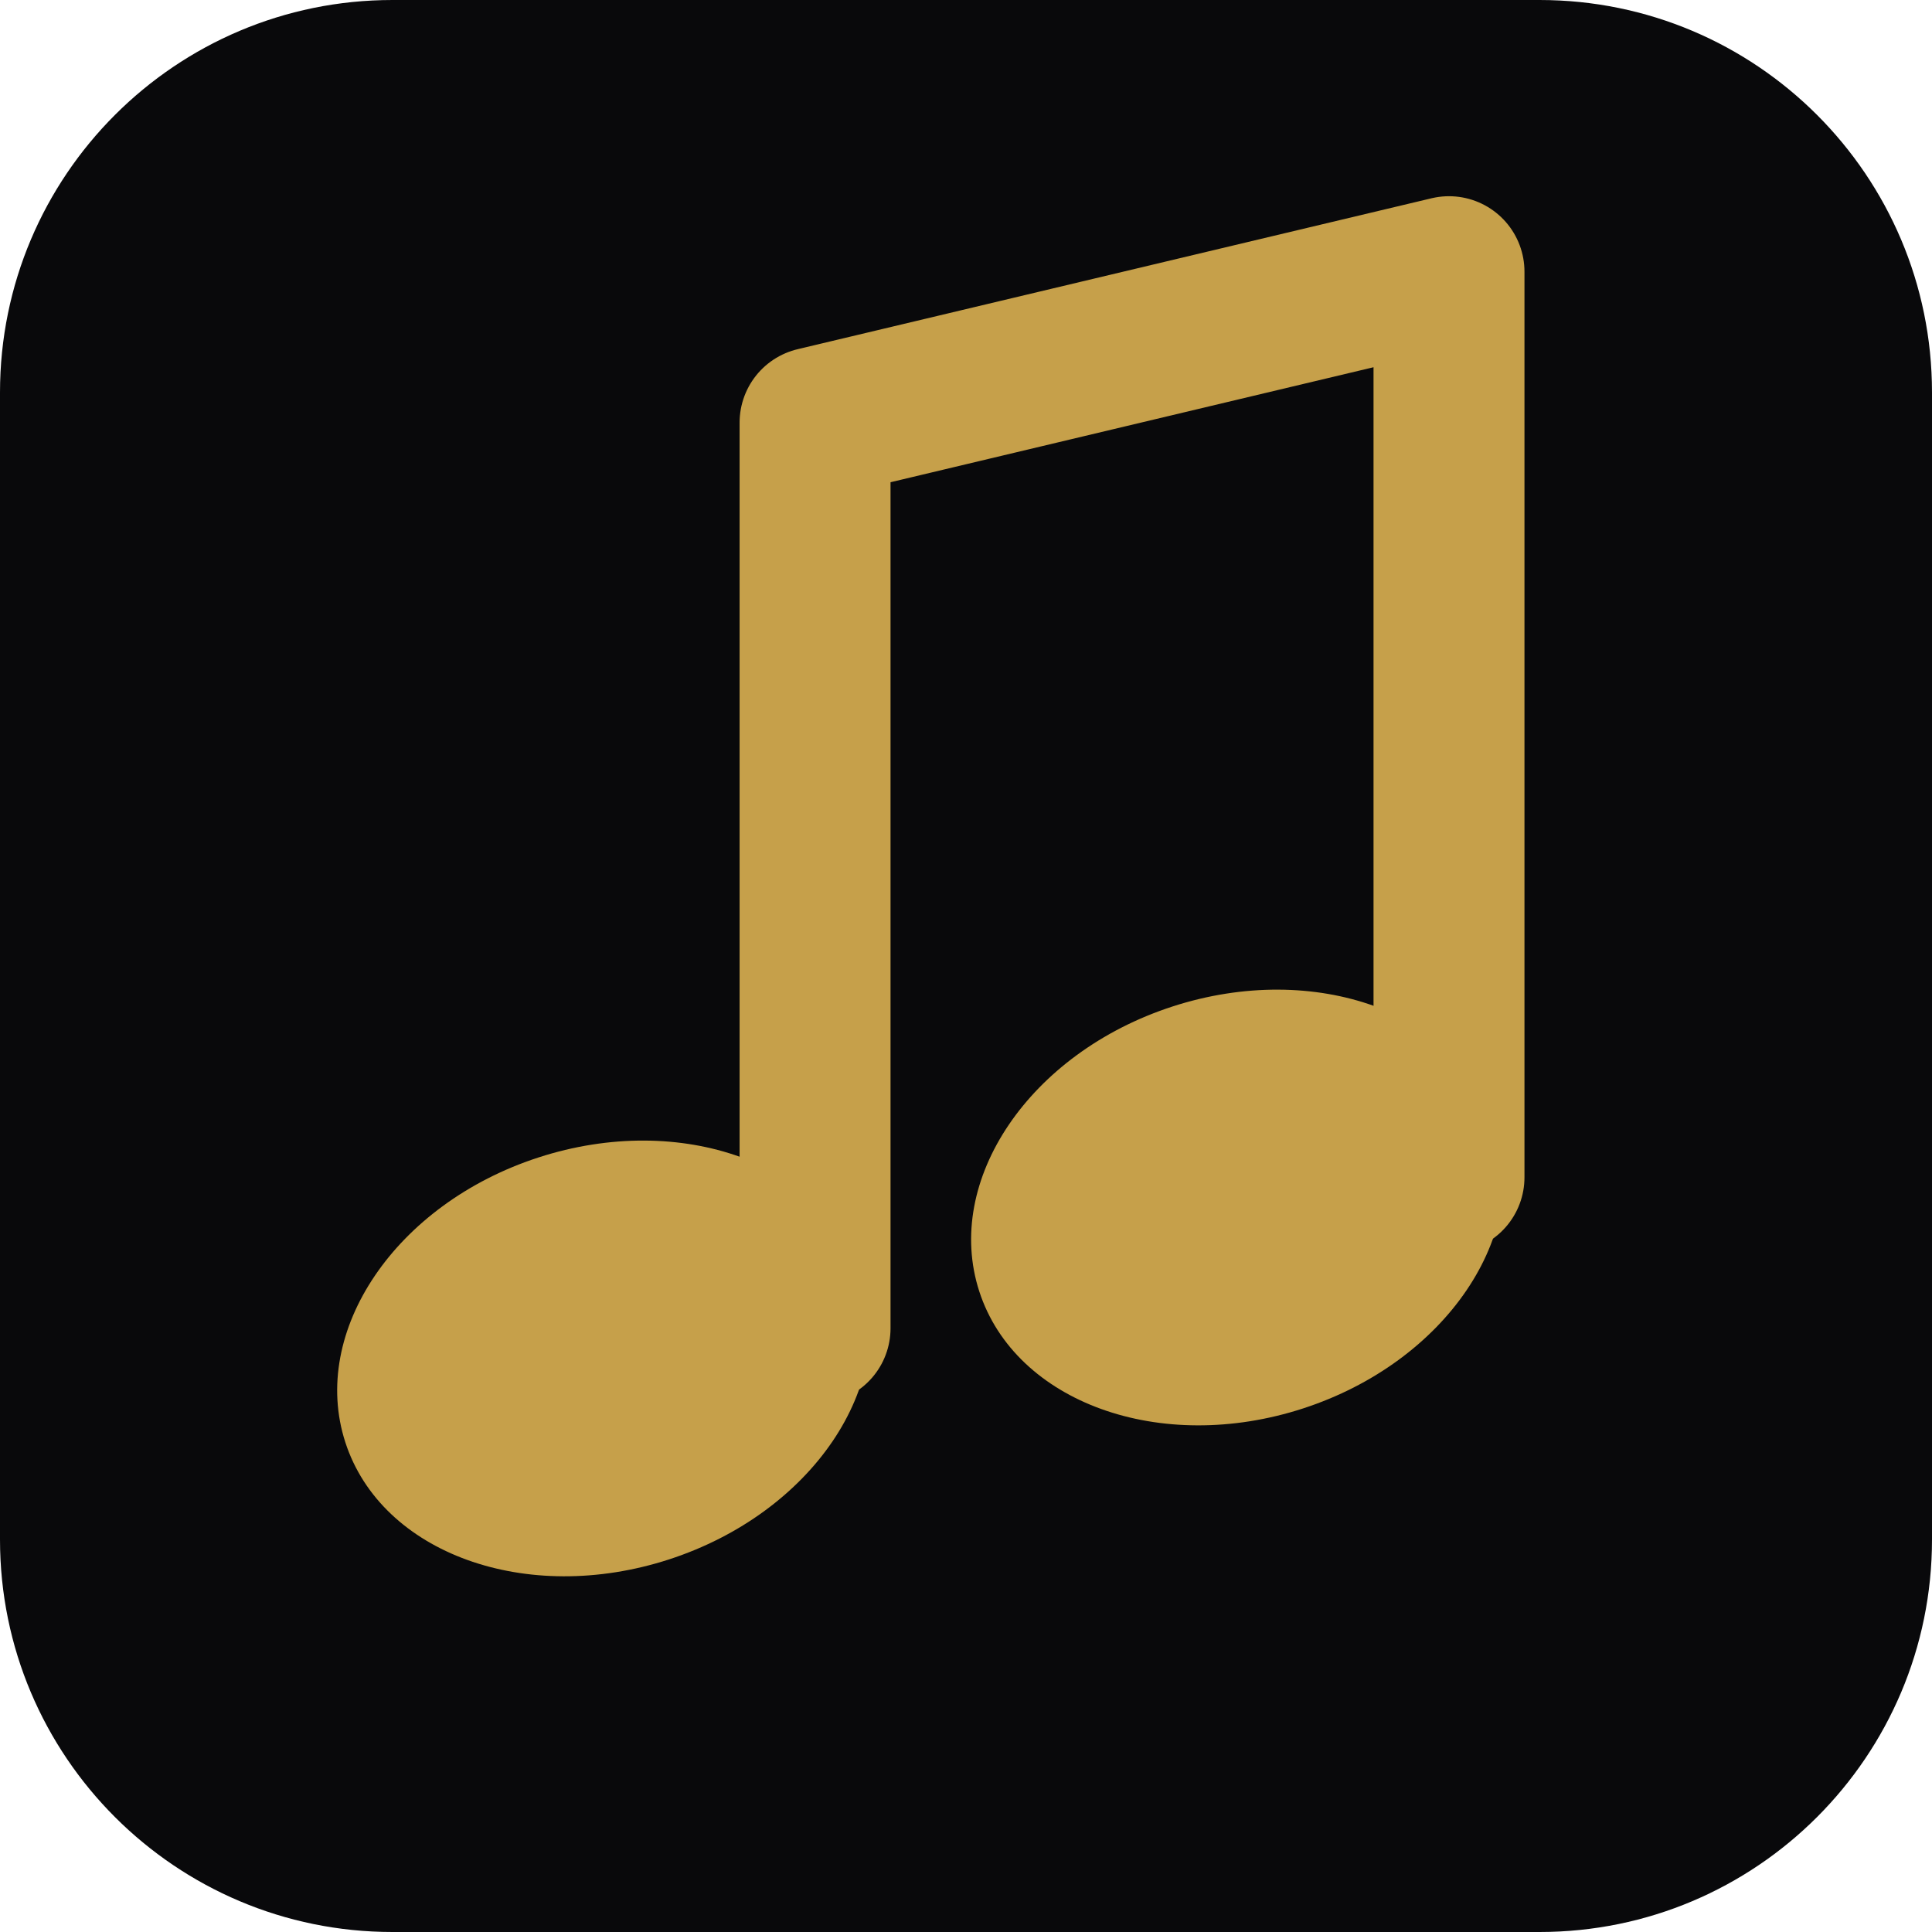
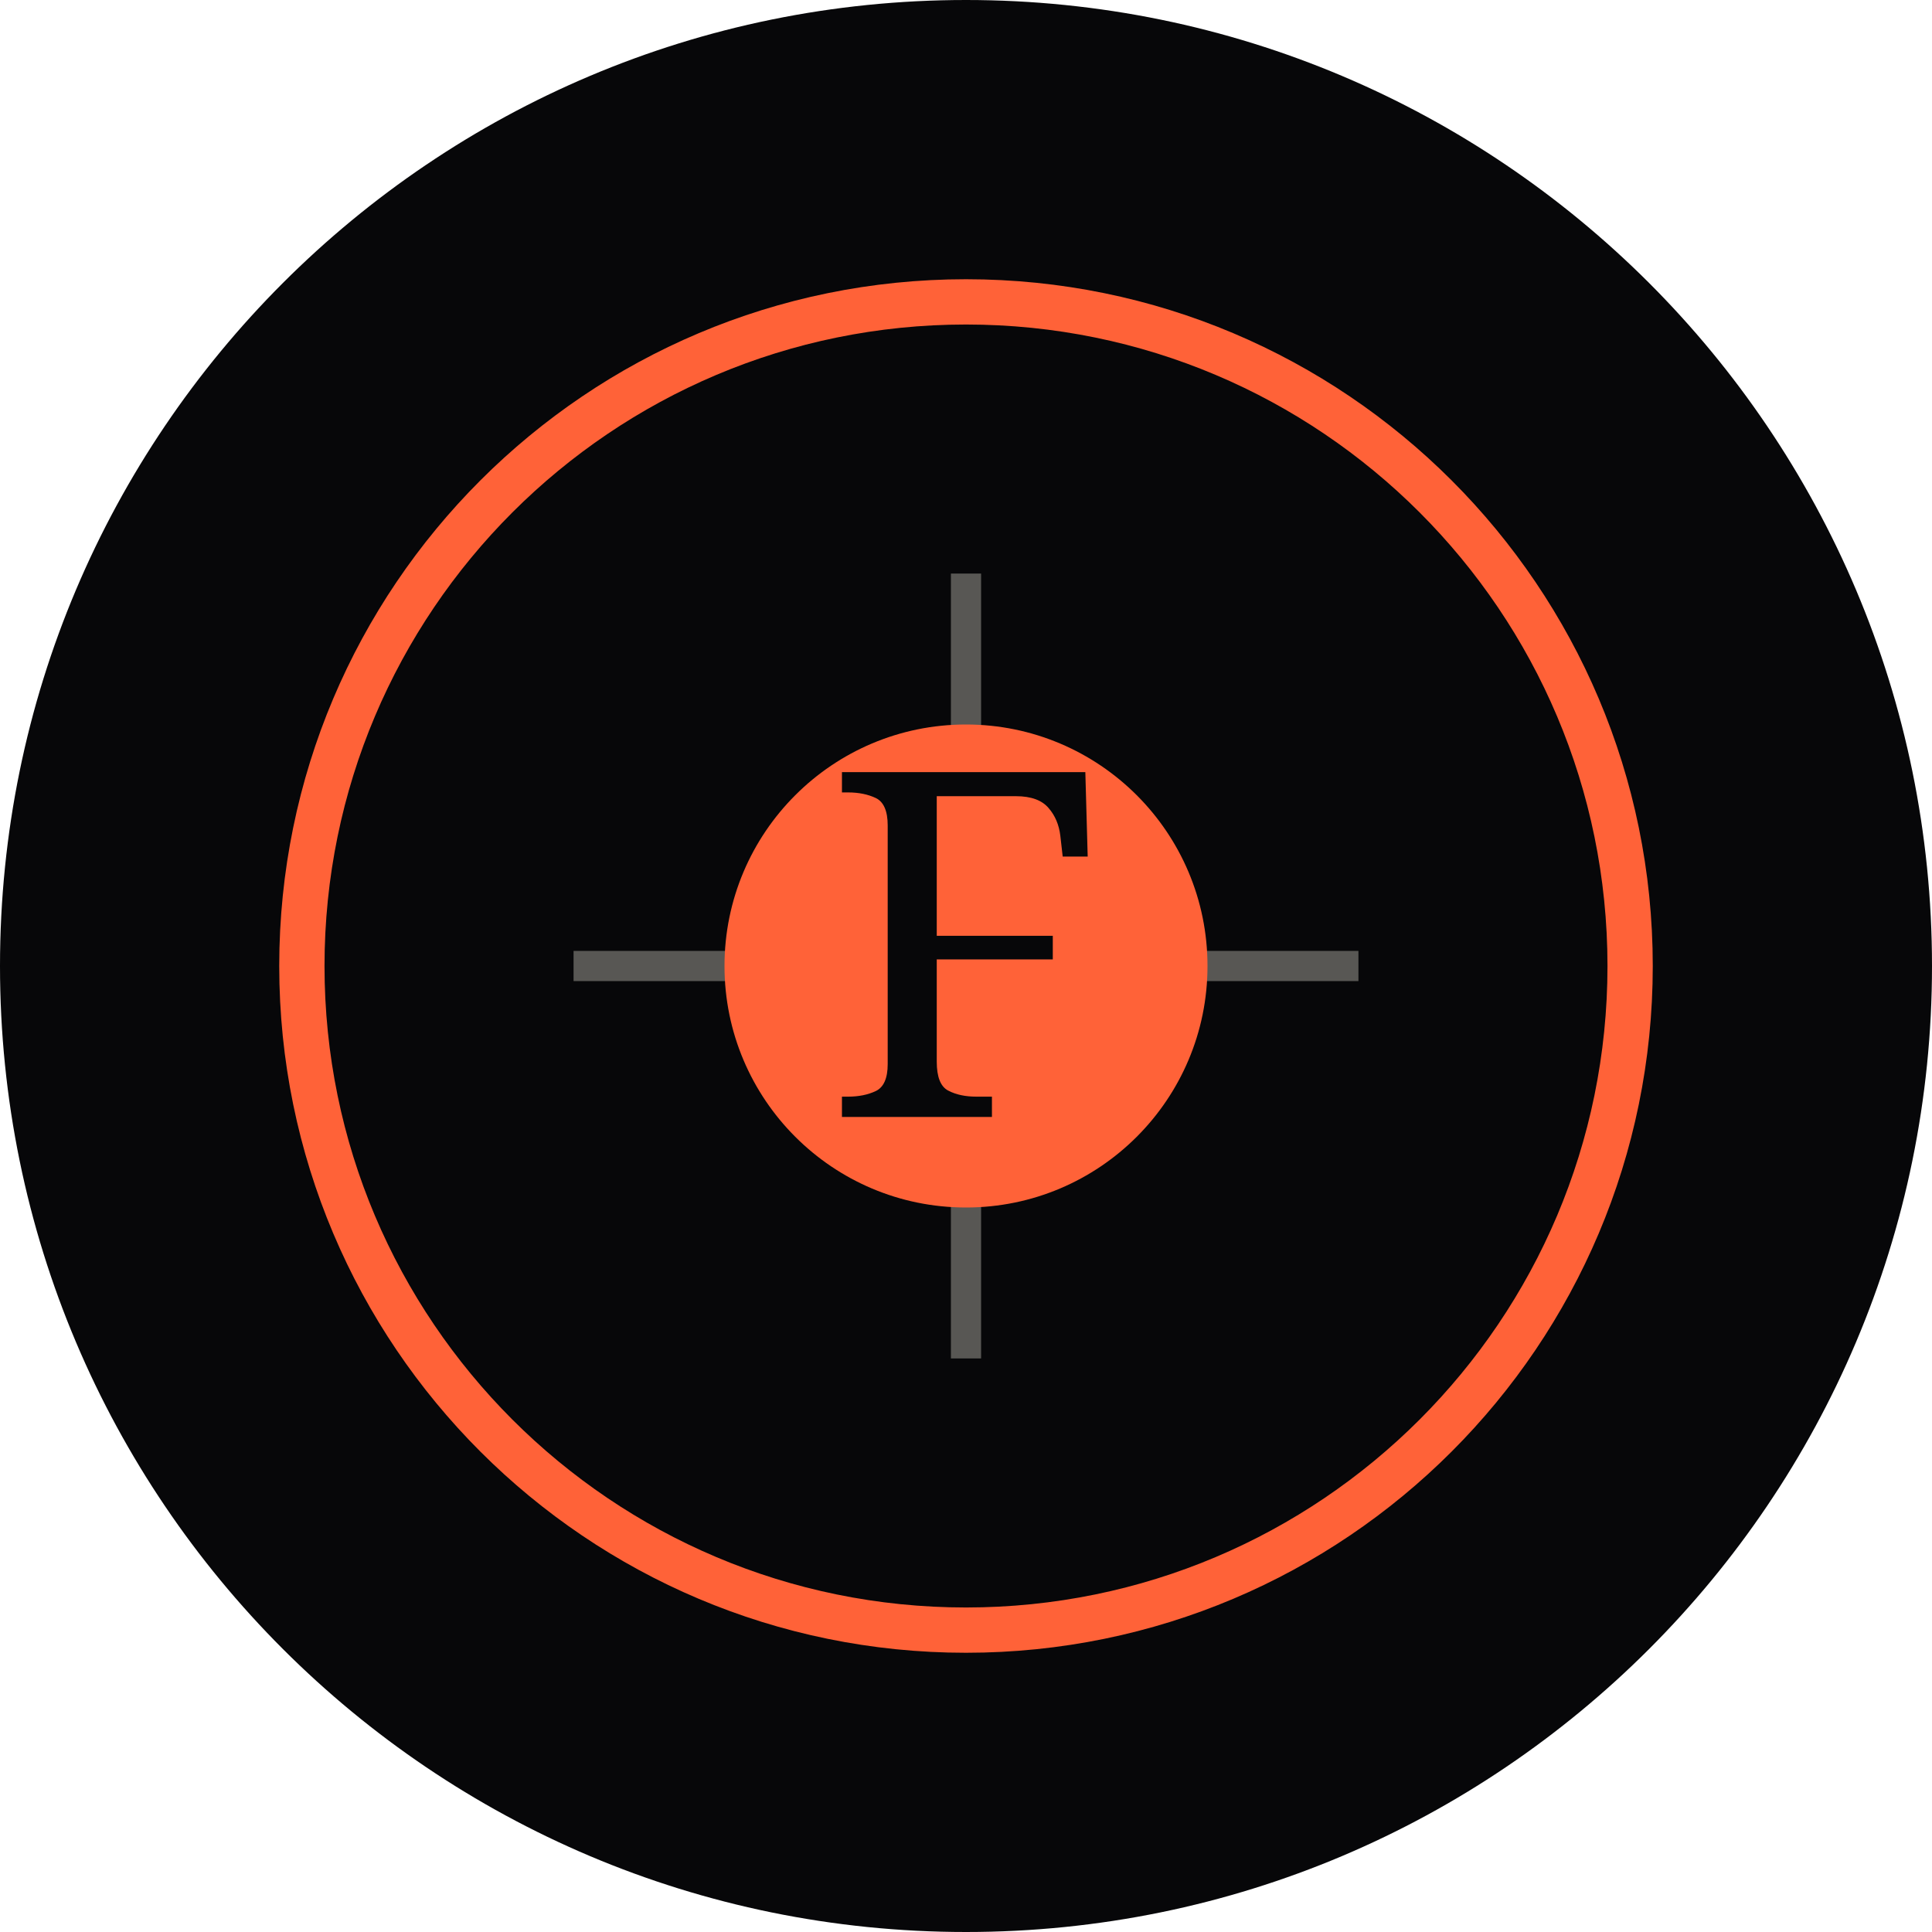
- <svg xmlns="http://www.w3.org/2000/svg" viewBox="0 0 64 64" role="img" aria-label="FaXto musical notes">
-   <rect width="64" height="64" rx="13" fill="#09090B" />
-   <path d="M27 14v30M48 9v30M27 14l21-5" fill="none" stroke="#C6A04A" stroke-width="5" stroke-linecap="round" stroke-linejoin="round" />
-   <ellipse cx="20" cy="45" rx="9" ry="7" transform="rotate(-18 20 45)" fill="#C6A04A" />
-   <ellipse cx="41" cy="40" rx="9" ry="7" transform="rotate(-18 41 40)" fill="#C6A04A" />
+ <svg xmlns="http://www.w3.org/2000/svg" viewBox="0 0 64 64">
+   <rect width="64" height="64" rx="32" fill="#070709" />
+   <circle cx="32" cy="32" r="22" fill="none" stroke="#ff6238" stroke-width="1.5" />
+   <path d="M19 32h26M32 19v26" stroke="#eeeae0" stroke-opacity=".35" />
+   <circle cx="32" cy="32" r="8" fill="#ff6238" />
+   <text x="32" y="37" text-anchor="middle" font-family="Georgia,serif" font-size="16" fill="#070709">F</text>
</svg>
